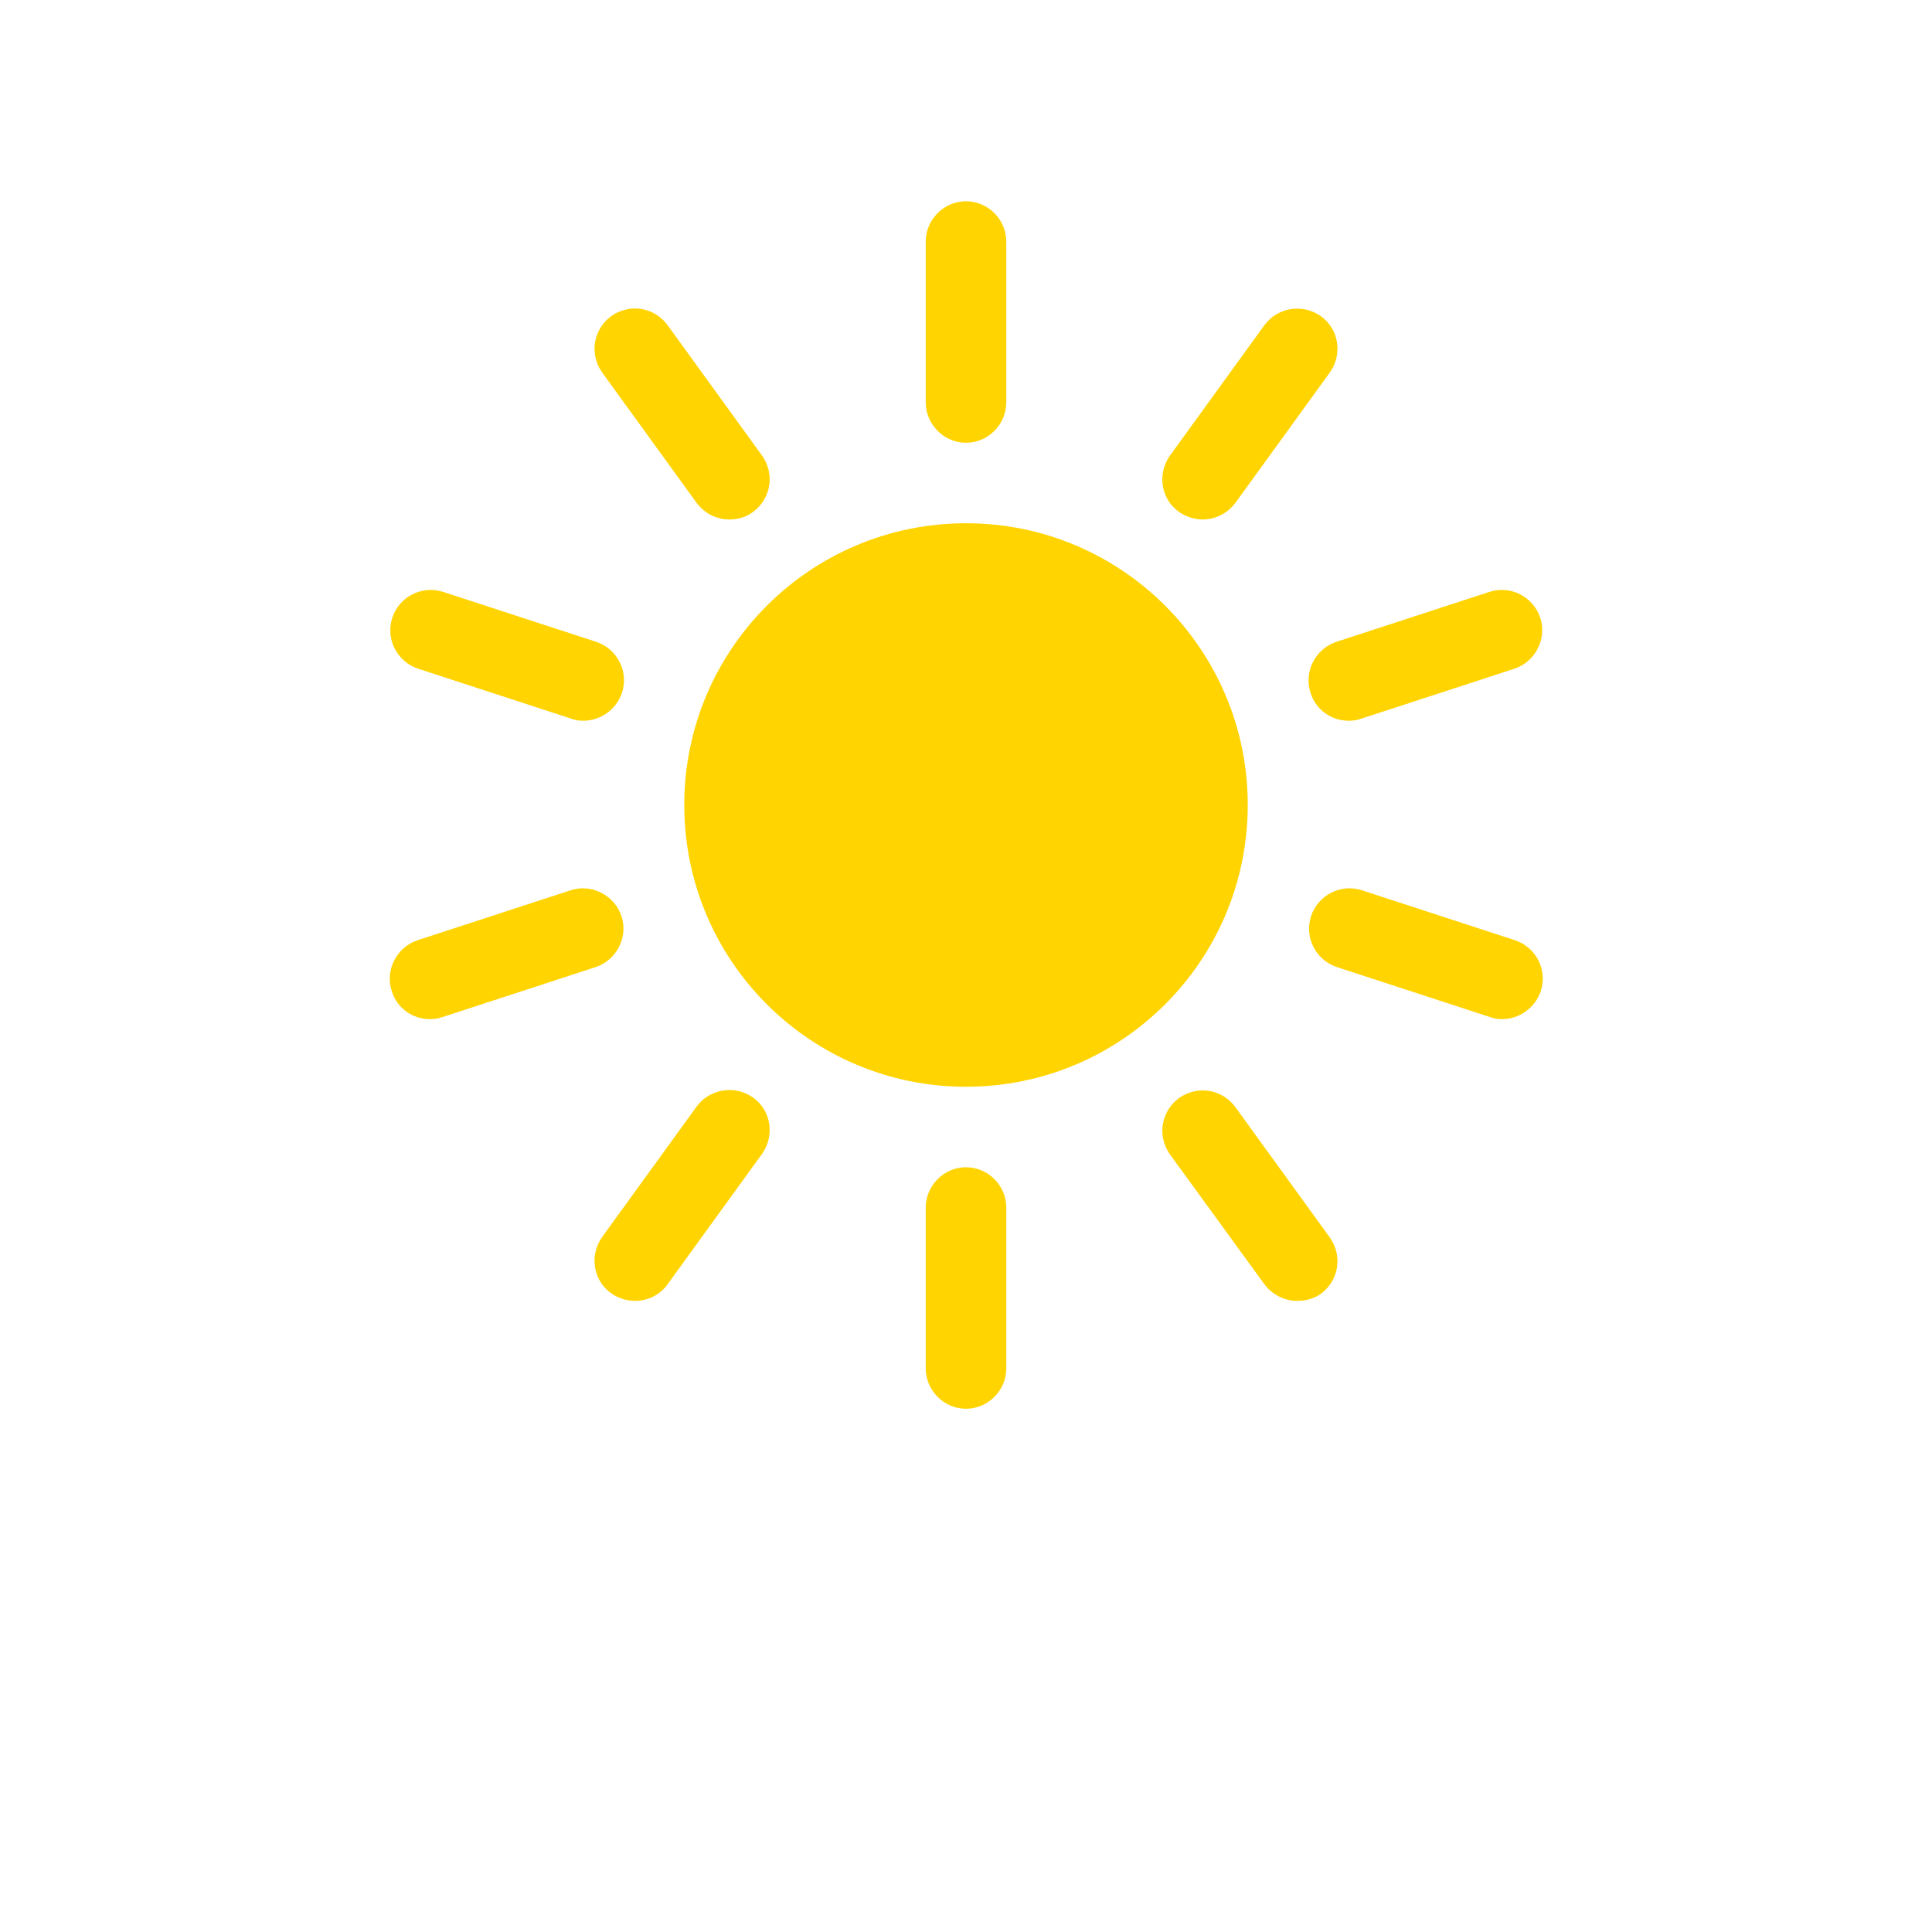
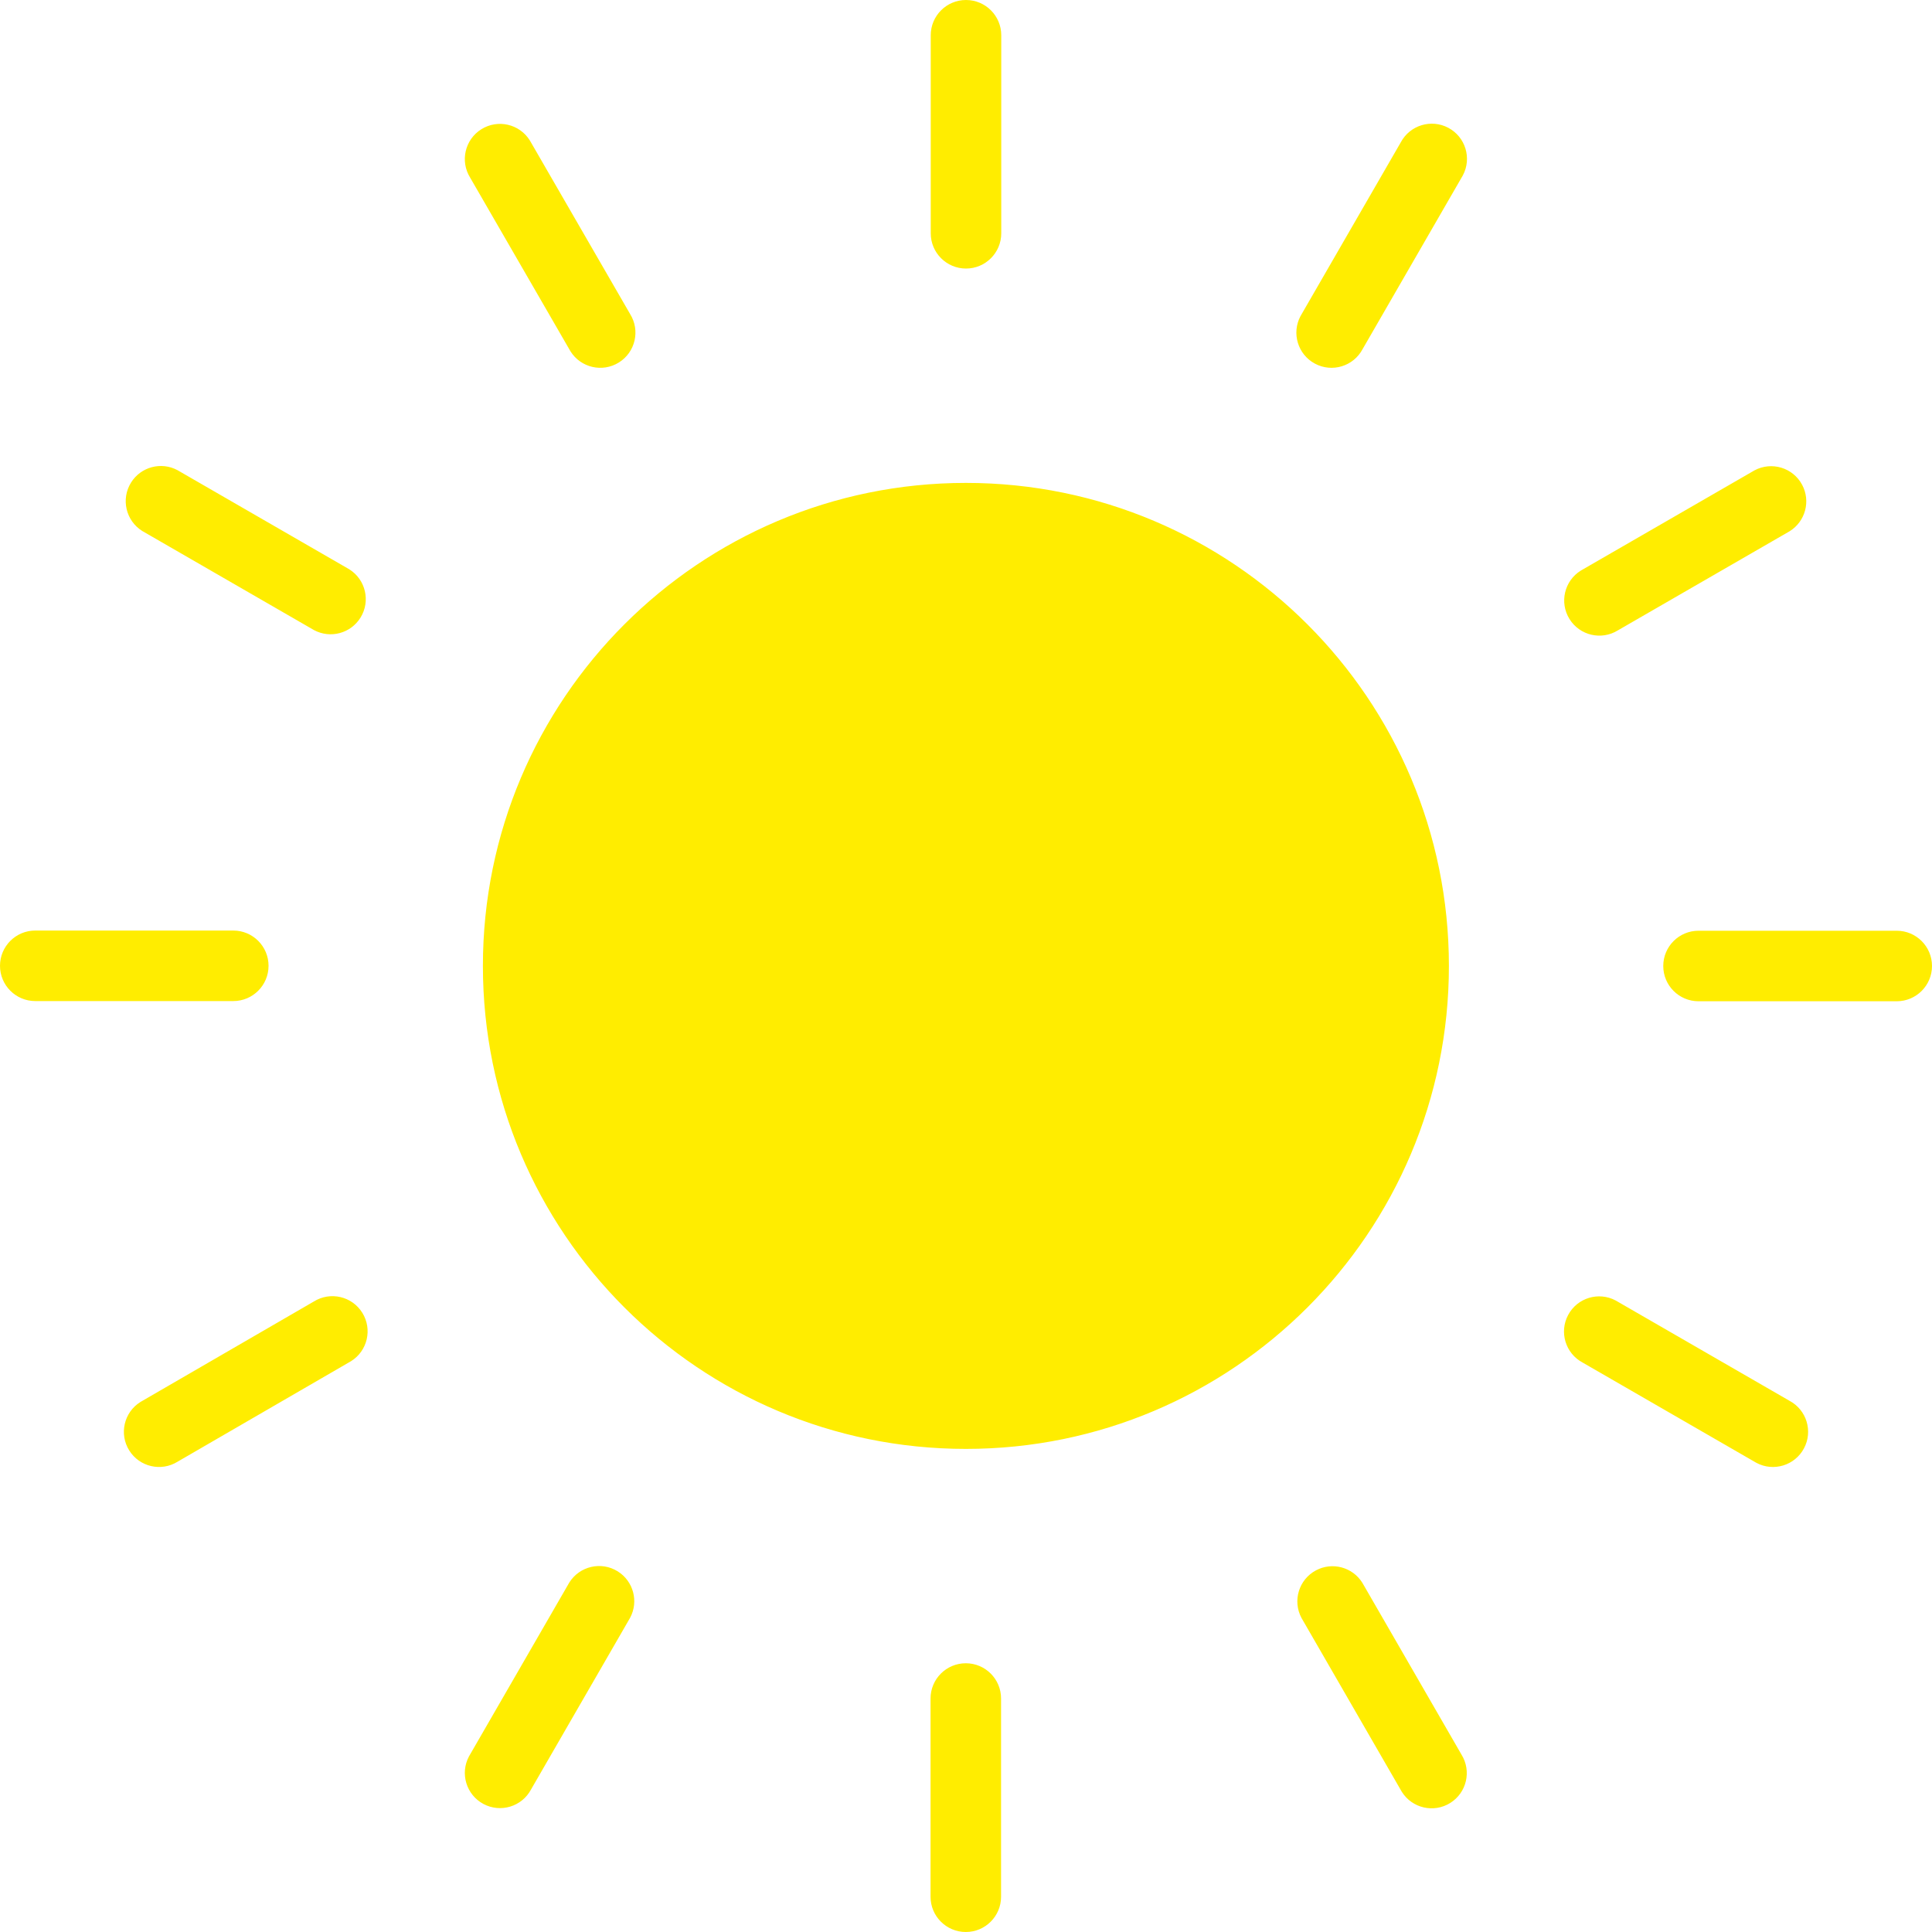
- <svg xmlns="http://www.w3.org/2000/svg" version="1.1" id="picto" x="0px" y="0px" width="50px" height="50px" viewBox="0 0 360 360" enable-background="new 0 0 360 360" xml:space="preserve">
+ <svg xmlns="http://www.w3.org/2000/svg" version="1.1" id="Capa_1" x="0px" y="0px" viewBox="0 0 400 400" style="enable-background:new 0 0 400 400;" xml:space="preserve">
+   <path style="fill:#FFED00;" d="M130.46,65.02c2.126,3.412,1.084,7.902-2.329,10.029c-3.412,2.126-7.902,1.084-10.029-2.329  c-0.085-0.137-0.166-0.277-0.242-0.42L97.34,36.78c-2.126-3.412-1.084-7.902,2.329-10.029c3.412-2.126,7.902-1.084,10.029,2.329  c0.085,0.137,0.166,0.277,0.243,0.42L130.46,65.02z M72.3,117.86c3.412,2.126,4.455,6.616,2.329,10.029  c-2.027,3.253-6.228,4.377-9.609,2.571l-35.56-20.52c-3.412-2.126-4.455-6.616-2.329-10.029c2.027-3.253,6.228-4.377,9.609-2.571  L72.3,117.86z M48.3,192.66c4.032,0,7.3,3.268,7.3,7.3s-3.268,7.3-7.3,7.3h-41c-4.032,0-7.3-3.268-7.3-7.3  c0-4.032,3.268-7.3,7.3-7.3l0,0H48.3z M64.98,269.46c3.412-2.126,7.902-1.084,10.029,2.329c2.126,3.412,1.084,7.902-2.329,10.029  c-0.137,0.085-0.277,0.166-0.42,0.242l-35.48,20.56c-3.412,2.126-7.902,1.084-10.029-2.329c-2.126-3.412-1.084-7.902,2.329-10.029  c0.137-0.085,0.277-0.166,0.42-0.243L64.98,269.46z M117.86,327.66c2.126-3.412,6.616-4.455,10.029-2.329  c3.253,2.027,4.377,6.228,2.571,9.609l-20.52,35.56c-1.894,3.546-6.305,4.886-9.851,2.991s-4.886-6.305-2.991-9.851  c0.076-0.143,0.157-0.283,0.243-0.42L117.86,327.66z M192.66,351.66c0-4.032,3.268-7.3,7.3-7.3c4.032,0,7.3,3.268,7.3,7.3v41.04  c0,4.032-3.268,7.3-7.3,7.3c-4.032,0-7.3-3.268-7.3-7.3V351.66z M269.46,334.98c-1.894-3.546-0.555-7.957,2.991-9.851  c3.38-1.806,7.582-0.681,9.609,2.571l20.52,35.56c2.126,3.412,1.084,7.902-2.329,10.029s-7.902,1.084-10.029-2.329  c-0.085-0.137-0.166-0.277-0.243-0.42L269.46,334.98z M327.66,282.1c-3.546-1.894-4.886-6.305-2.991-9.851s6.305-4.886,9.851-2.991  c0.143,0.076,0.283,0.157,0.42,0.243l35.56,20.52c3.546,1.894,4.886,6.305,2.991,9.851s-6.305,4.886-9.851,2.991  c-0.143-0.076-0.283-0.157-0.42-0.243L327.66,282.1z M351.66,207.3c-4.032,0-7.3-3.268-7.3-7.3c0-4.032,3.268-7.3,7.3-7.3l0,0h41.04  c4.032,0,7.3,3.268,7.3,7.3c0,4.032-3.268,7.3-7.3,7.3l0,0H351.66z M334.98,130.5c-3.412,2.126-7.902,1.084-10.029-2.329  c-2.126-3.412-1.084-7.902,2.329-10.029c0.137-0.085,0.277-0.166,0.42-0.243l35.56-20.52c3.546-1.894,7.957-0.555,9.851,2.991  c1.806,3.38,0.681,7.582-2.571,9.609L334.98,130.5z M282.1,72.3c-1.894,3.546-6.305,4.886-9.851,2.991  c-3.546-1.894-4.886-6.305-2.991-9.851c0.076-0.143,0.157-0.283,0.243-0.42l20.52-35.56c1.894-3.546,6.305-4.886,9.851-2.991  c3.546,1.894,4.886,6.305,2.991,9.851c-0.076,0.143-0.157,0.283-0.243,0.42L282.1,72.3z M207.3,48.3c0,4.032-3.268,7.3-7.3,7.3  c-4.032,0-7.3-3.268-7.3-7.3l0,0v-41c0-4.032,3.268-7.3,7.3-7.3c4.032,0,7.3,3.268,7.3,7.3V48.3z M199.98,99.98  c55.228,0,100,44.772,100,100s-44.772,100-100,100s-100-44.772-100-100S144.752,99.98,199.98,99.98z" />
  <g>
-     <circle fill="#FFD400" cx="180" cy="150" r="52.5" />
-     <path fill="#FFD400" d="M180,82.5c-4.1,0-7.5-3.4-7.5-7.5V45c0-4.1,3.4-7.5,7.5-7.5s7.5,3.4,7.5,7.5v30   C187.5,79.1,184.1,82.5,180,82.5z" />
-     <path fill="#FFD400" d="M180,262.5c-4.1,0-7.5-3.4-7.5-7.5v-30c0-4.1,3.4-7.5,7.5-7.5s7.5,3.4,7.5,7.5v30   C187.5,259.1,184.1,262.5,180,262.5z" />
-     <path fill="#FFD400" d="M135.9,96.8c-2.3,0-4.6-1.1-6.1-3.1l-17.6-24.3c-2.4-3.4-1.7-8,1.7-10.5c3.4-2.4,8-1.7,10.5,1.7   L142,84.9c2.4,3.4,1.7,8-1.7,10.5C139,96.4,137.4,96.8,135.9,96.8z" />
-     <path fill="#FFD400" d="M241.7,242.4c-2.3,0-4.6-1.1-6.1-3.1L218,215.1c-2.4-3.4-1.7-8,1.7-10.5c3.4-2.4,8-1.7,10.5,1.7   l17.6,24.3c2.4,3.4,1.7,8-1.7,10.5C244.8,242,243.3,242.4,241.7,242.4z" />
-     <path fill="#FFD400" d="M108.7,134.3c-0.8,0-1.5-0.1-2.3-0.4l-28.5-9.3c-3.9-1.3-6.1-5.5-4.8-9.5c1.3-3.9,5.5-6.1,9.5-4.8   l28.5,9.3c3.9,1.3,6.1,5.5,4.8,9.5C114.8,132.3,111.8,134.3,108.7,134.3z" />
-     <path fill="#FFD400" d="M279.9,189.9c-0.8,0-1.5-0.1-2.3-0.4l-28.5-9.3c-3.9-1.3-6.1-5.5-4.8-9.5c1.3-3.9,5.5-6.1,9.5-4.8   l28.5,9.3c3.9,1.3,6.1,5.5,4.8,9.5C286,187.9,283,189.9,279.9,189.9z" />
-     <path fill="#FFD400" d="M80.1,189.9c-3.2,0-6.1-2-7.1-5.2c-1.3-3.9,0.9-8.2,4.8-9.5l28.5-9.3c3.9-1.3,8.2,0.9,9.5,4.8   c1.3,3.9-0.9,8.2-4.8,9.5l-28.5,9.3C81.7,189.8,80.9,189.9,80.1,189.9z" />
-     <path fill="#FFD400" d="M251.3,134.3c-3.2,0-6.1-2-7.1-5.2c-1.3-3.9,0.9-8.2,4.8-9.5l28.5-9.3c4-1.3,8.2,0.9,9.5,4.8   c1.3,3.9-0.9,8.2-4.8,9.5l-28.5,9.3C252.9,134.2,252.1,134.3,251.3,134.3z" />
-     <path fill="#FFD400" d="M118.3,242.4c-1.5,0-3.1-0.5-4.4-1.4c-3.4-2.4-4.1-7.1-1.7-10.5l17.6-24.3c2.4-3.3,7.1-4.1,10.5-1.7   c3.4,2.4,4.1,7.1,1.7,10.5l-17.6,24.3C122.9,241.4,120.6,242.4,118.3,242.4z" />
-     <path fill="#FFD400" d="M224.1,96.8c-1.5,0-3.1-0.5-4.4-1.4c-3.4-2.4-4.1-7.1-1.7-10.5l17.6-24.3c2.4-3.3,7.1-4.1,10.5-1.7   c3.4,2.4,4.1,7.1,1.7,10.5l-17.6,24.3C228.7,95.7,226.4,96.8,224.1,96.8z" />
-   </g>
+ </g>
+   <g>
+ </g>
+   <g>
+ </g>
+   <g>
+ </g>
+   <g>
+ </g>
+   <g>
+ </g>
+   <g>
+ </g>
+   <g>
+ </g>
+   <g>
+ </g>
+   <g>
+ </g>
+   <g>
+ </g>
+   <g>
+ </g>
+   <g>
+ </g>
+   <g>
+ </g>
+   <g>
+ </g>
</svg>
